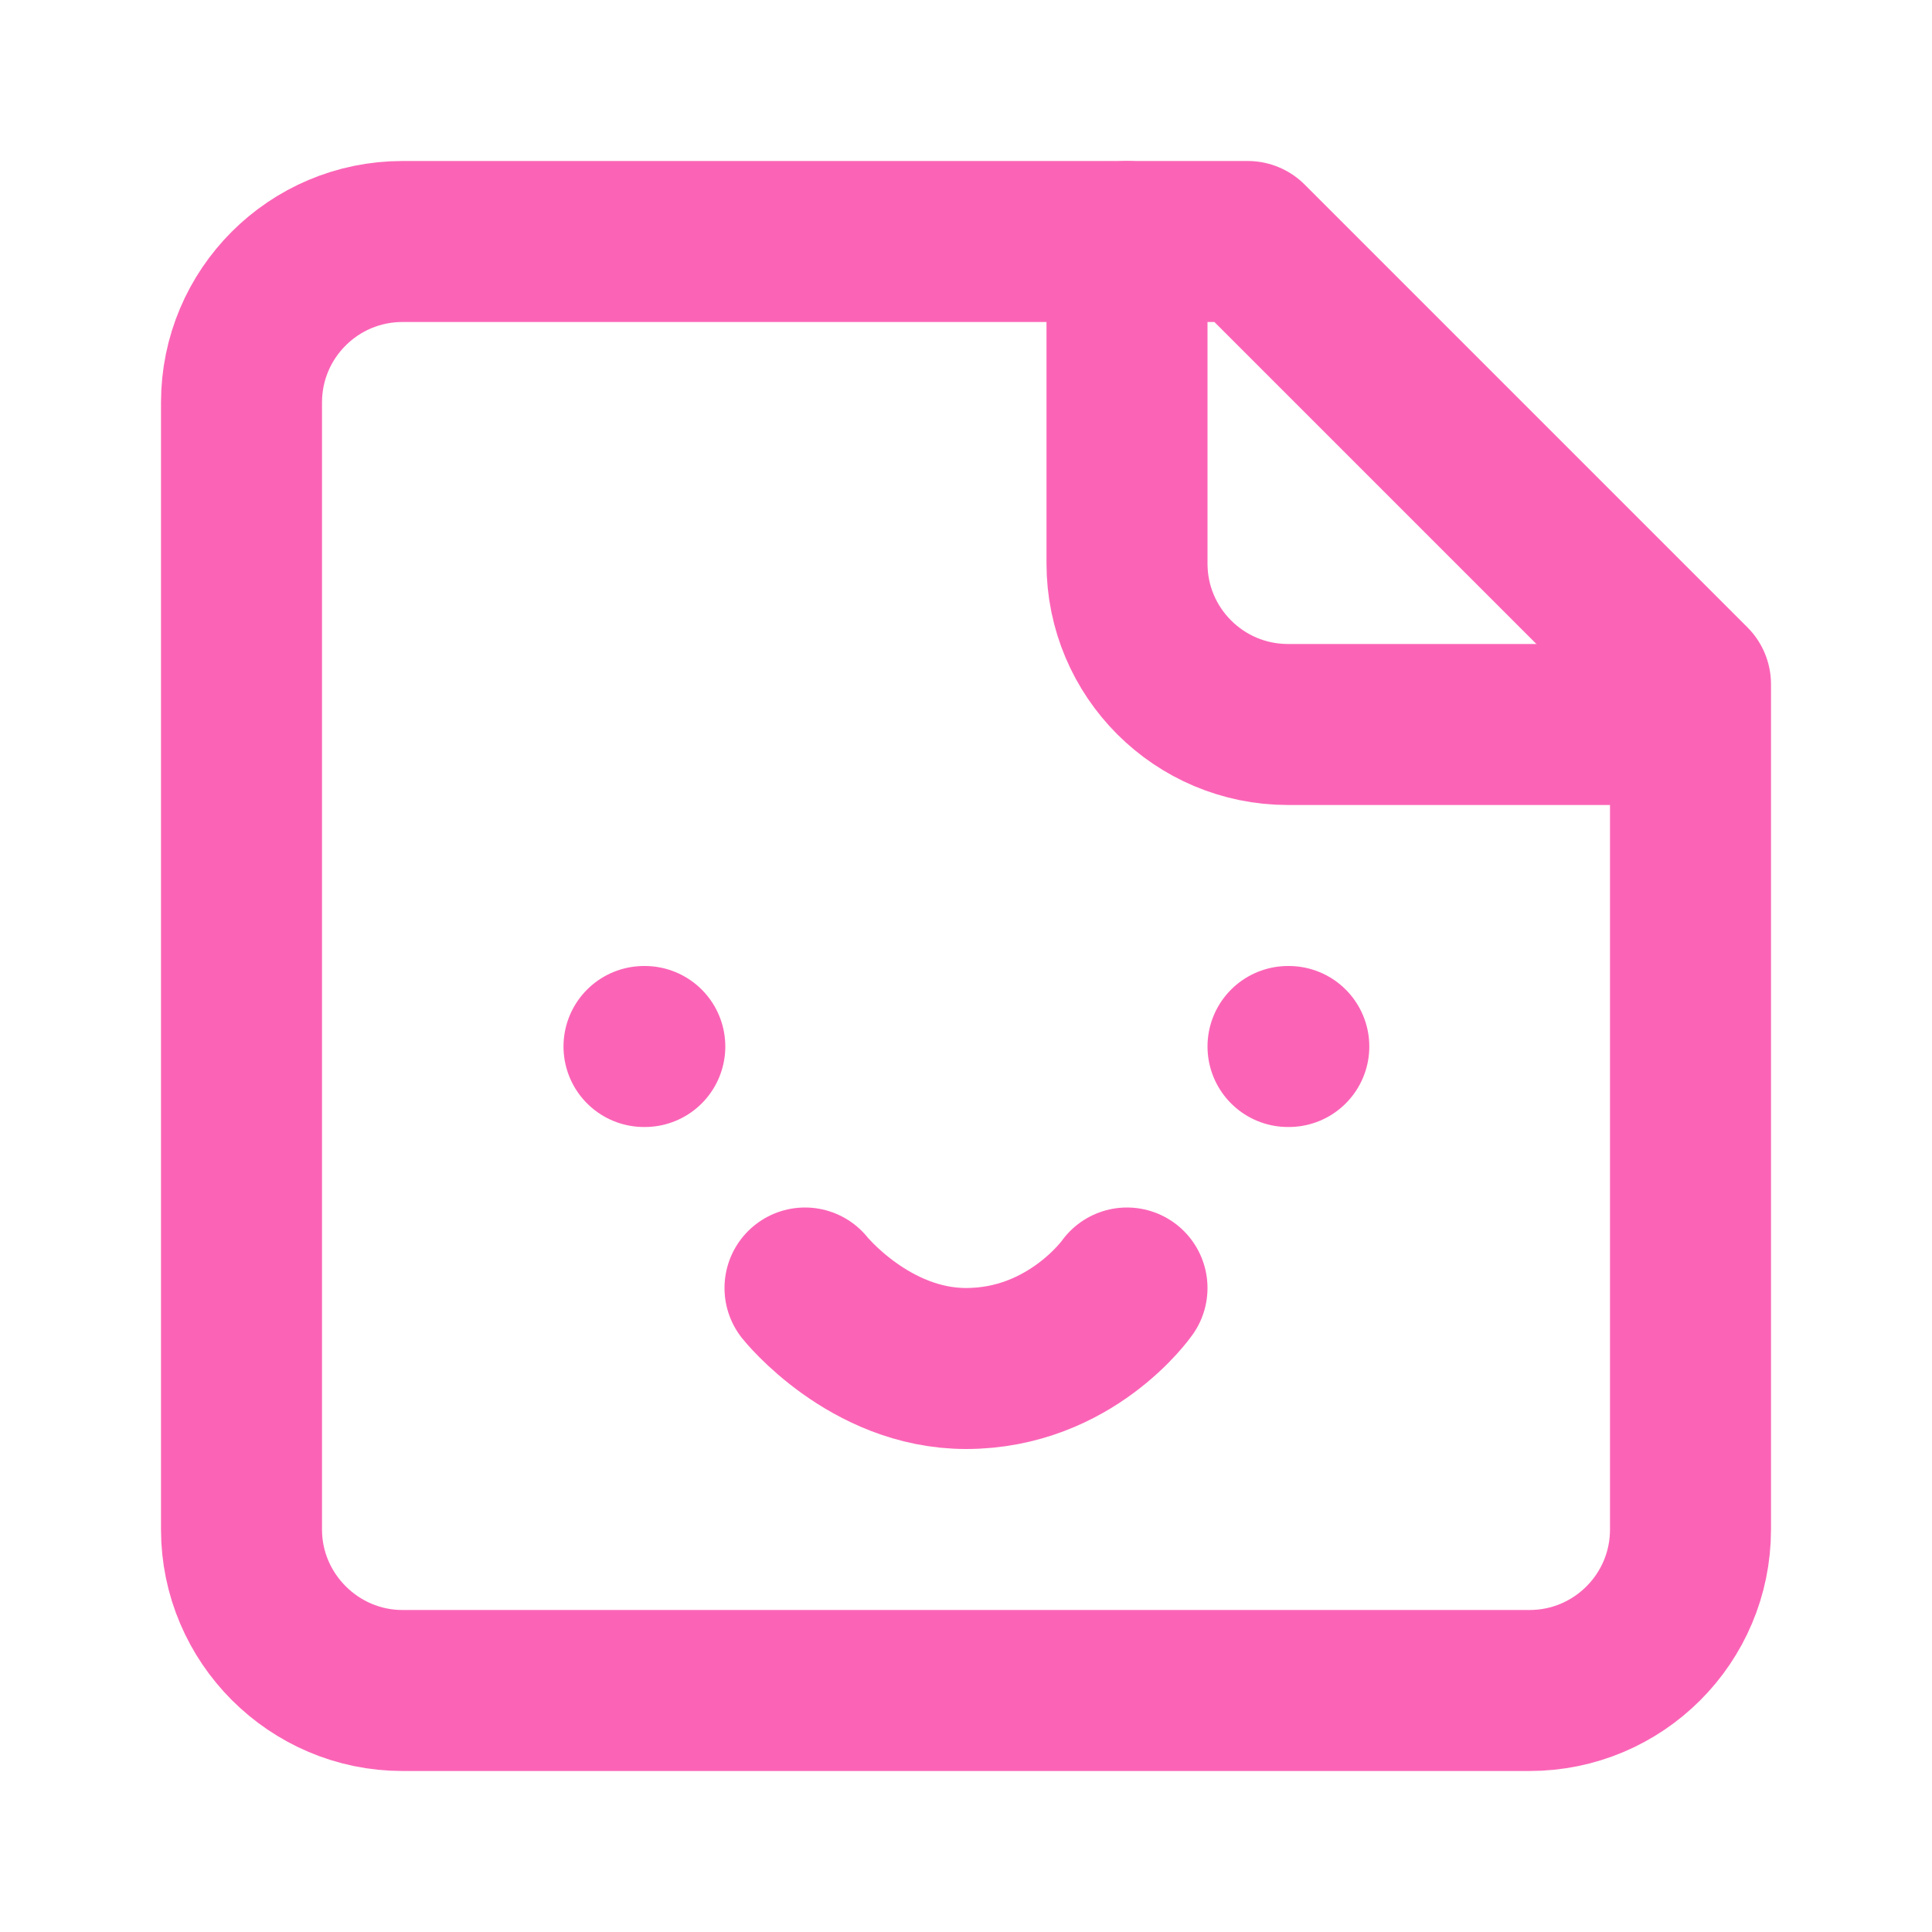
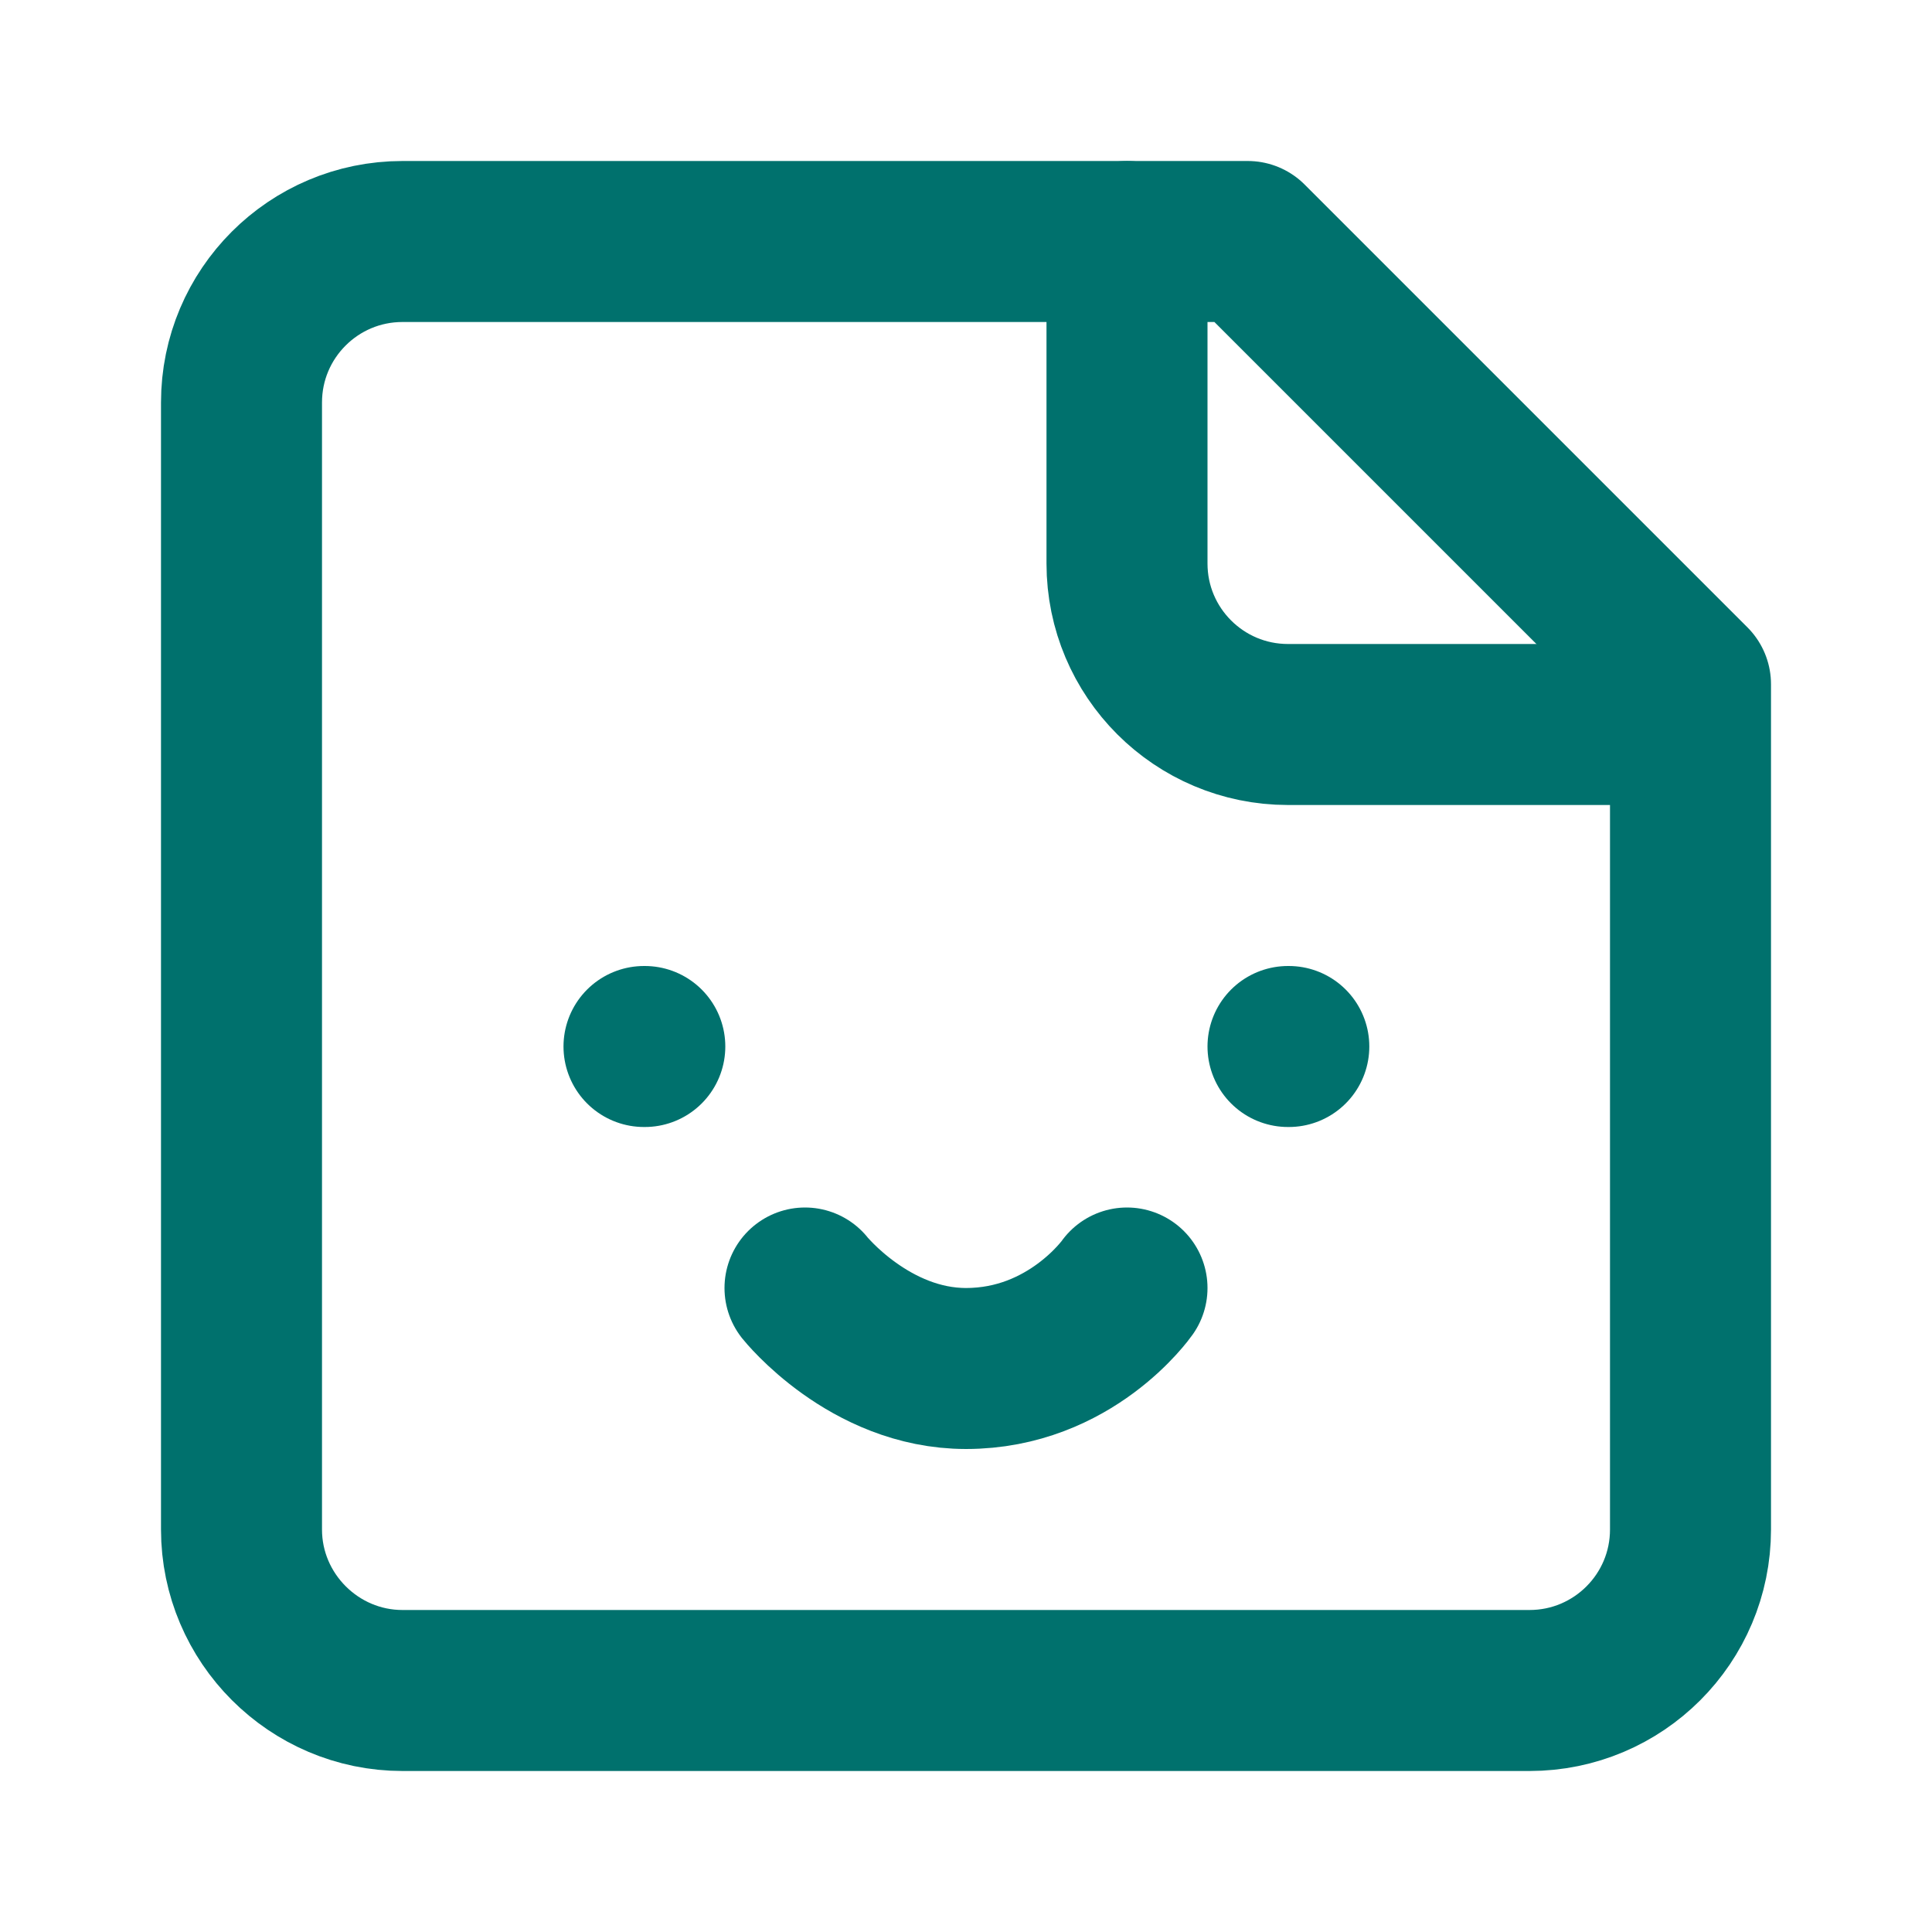
- <svg xmlns="http://www.w3.org/2000/svg" width="24" height="24" viewBox="0 0 24 24" fill="none" stroke="#fb64b6" stroke-width="2" stroke-linecap="round" stroke-linejoin="round" class="lucide lucide-sticker-icon lucide-sticker">
+ <svg xmlns="http://www.w3.org/2000/svg" width="24" height="24" viewBox="0 0 24 24" fill="none" stroke="#00716d" stroke-width="2" stroke-linecap="round" stroke-linejoin="round" class="lucide lucide-sticker-icon lucide-sticker">
  <path d="M15.5 3H5a2 2 0 0 0-2 2v14c0 1.1.9 2 2 2h14a2 2 0 0 0 2-2V8.5L15.5 3Z" />
  <path d="M14 3v4a2 2 0 0 0 2 2h4" />
  <path d="M8 13h.01" />
  <path d="M16 13h.01" />
  <path d="M10 16s.8 1 2 1c1.3 0 2-1 2-1" />
</svg>
